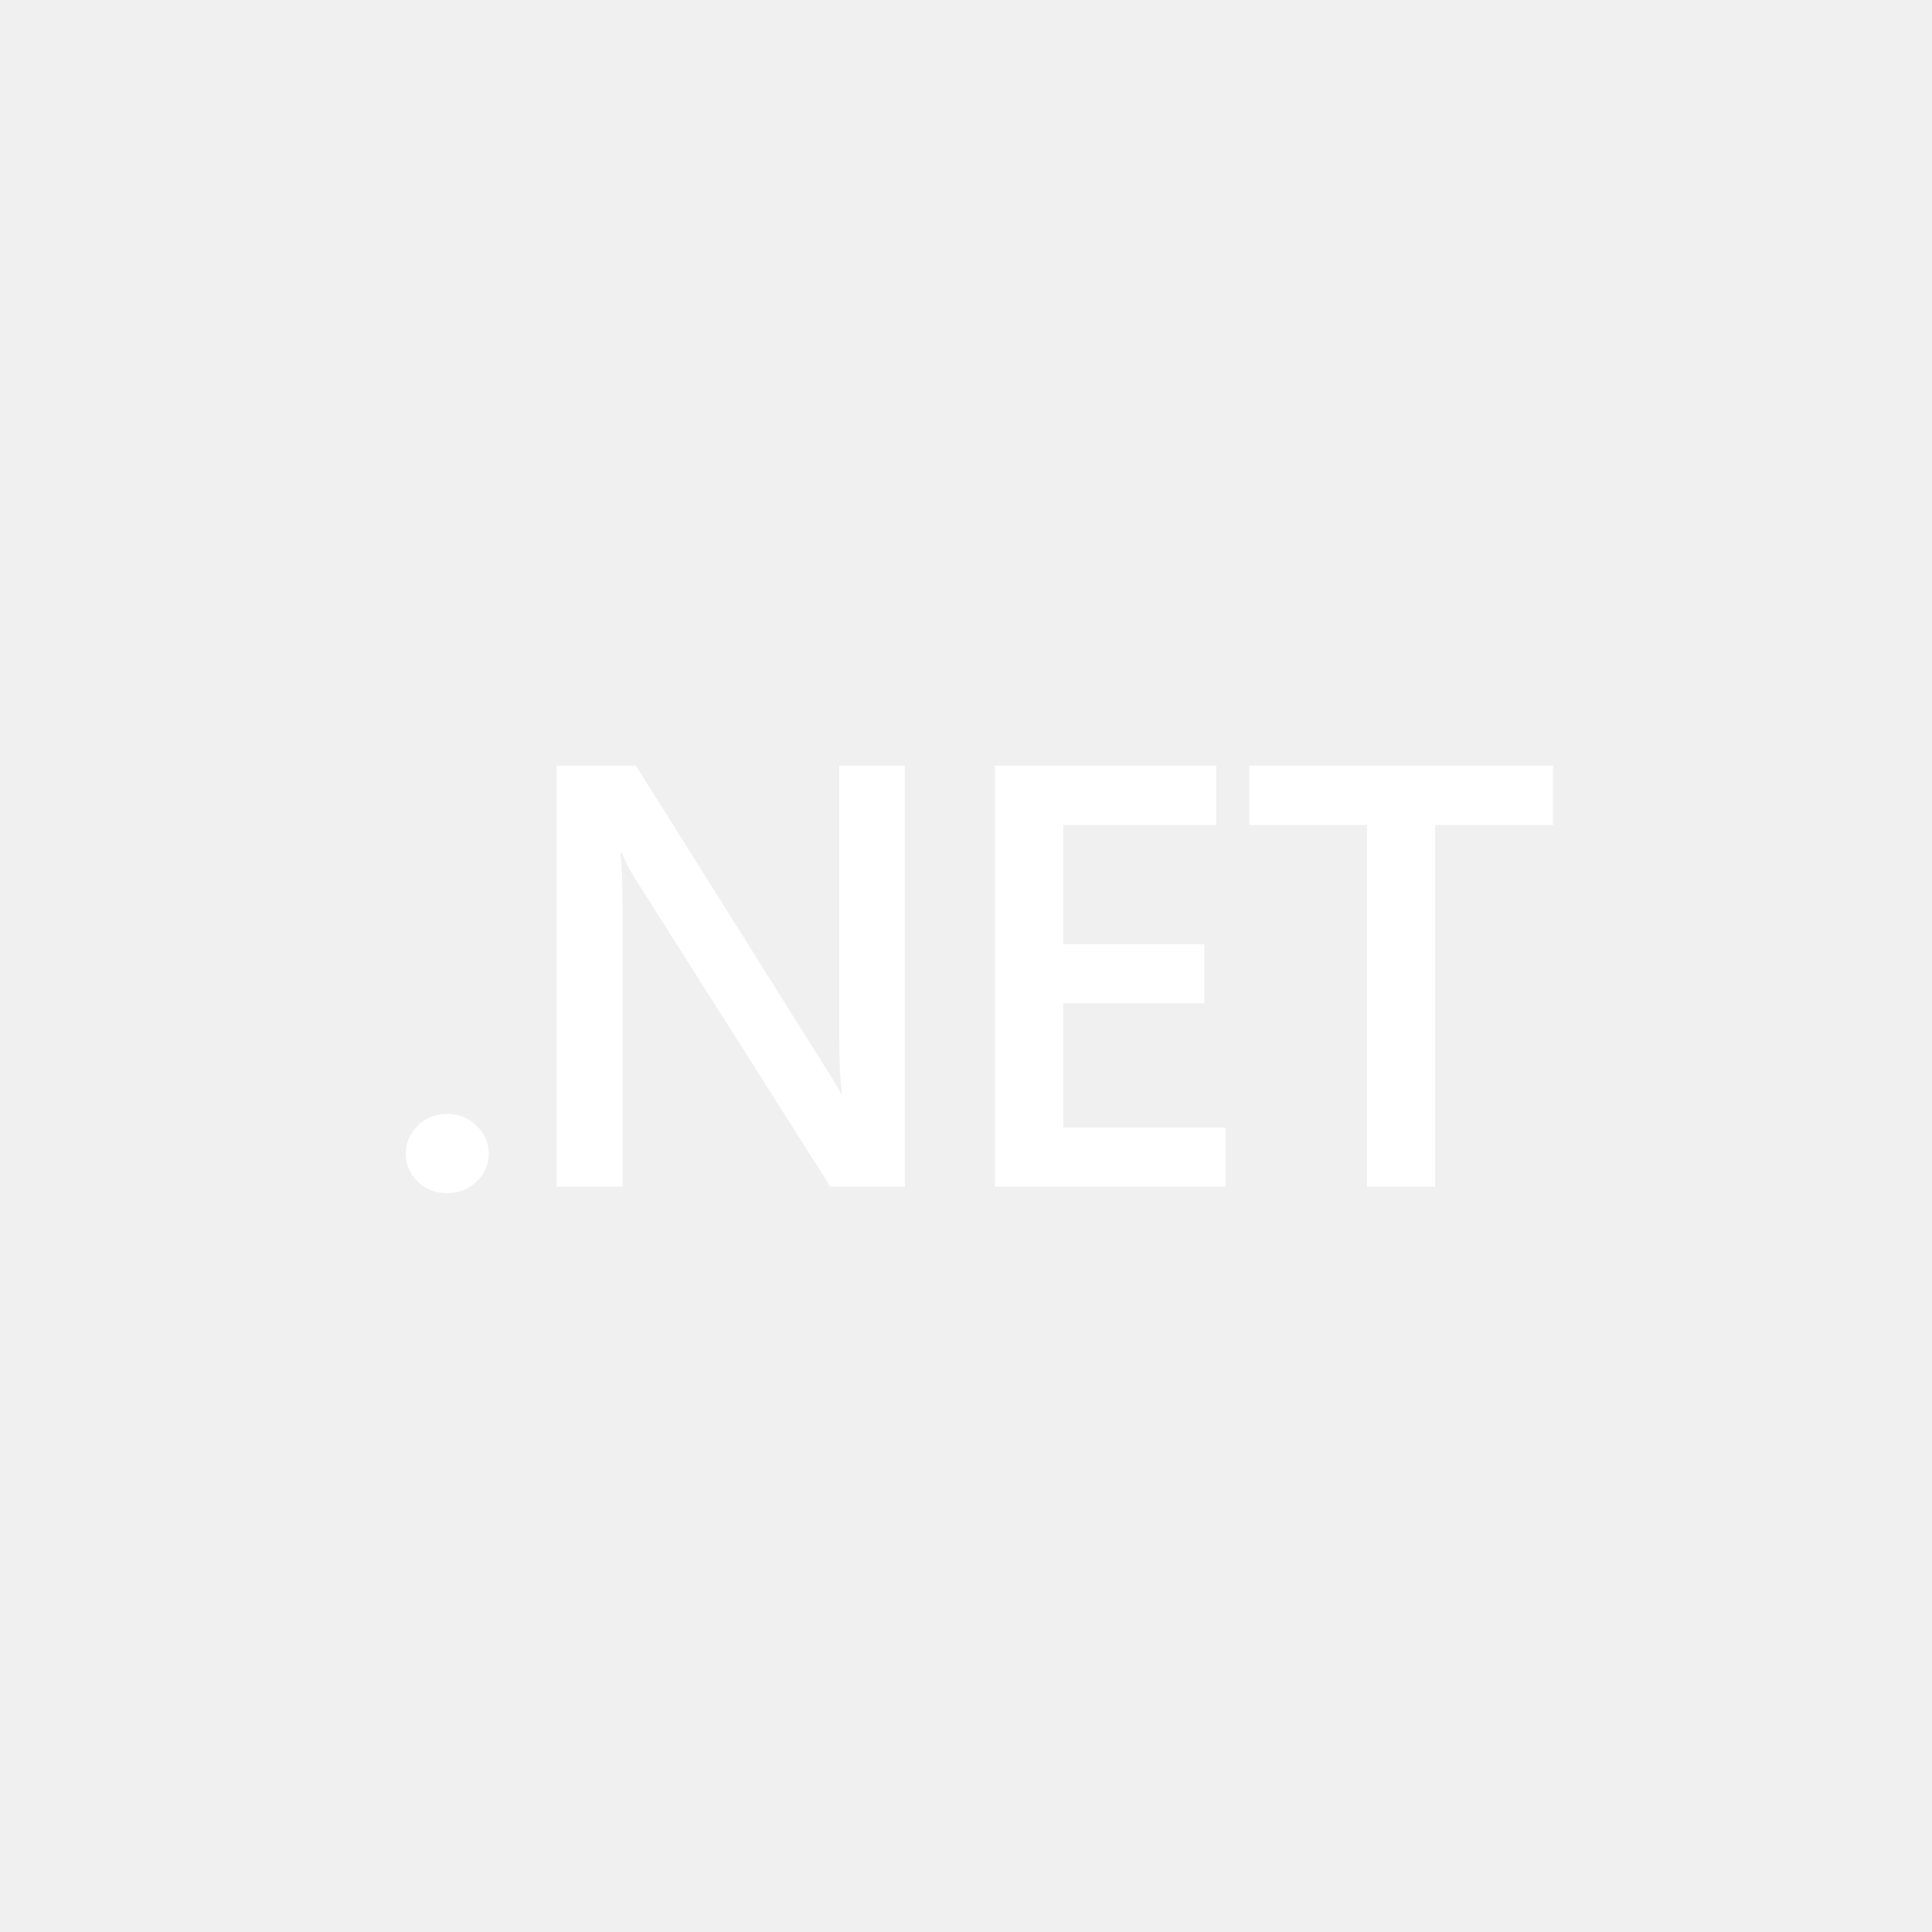
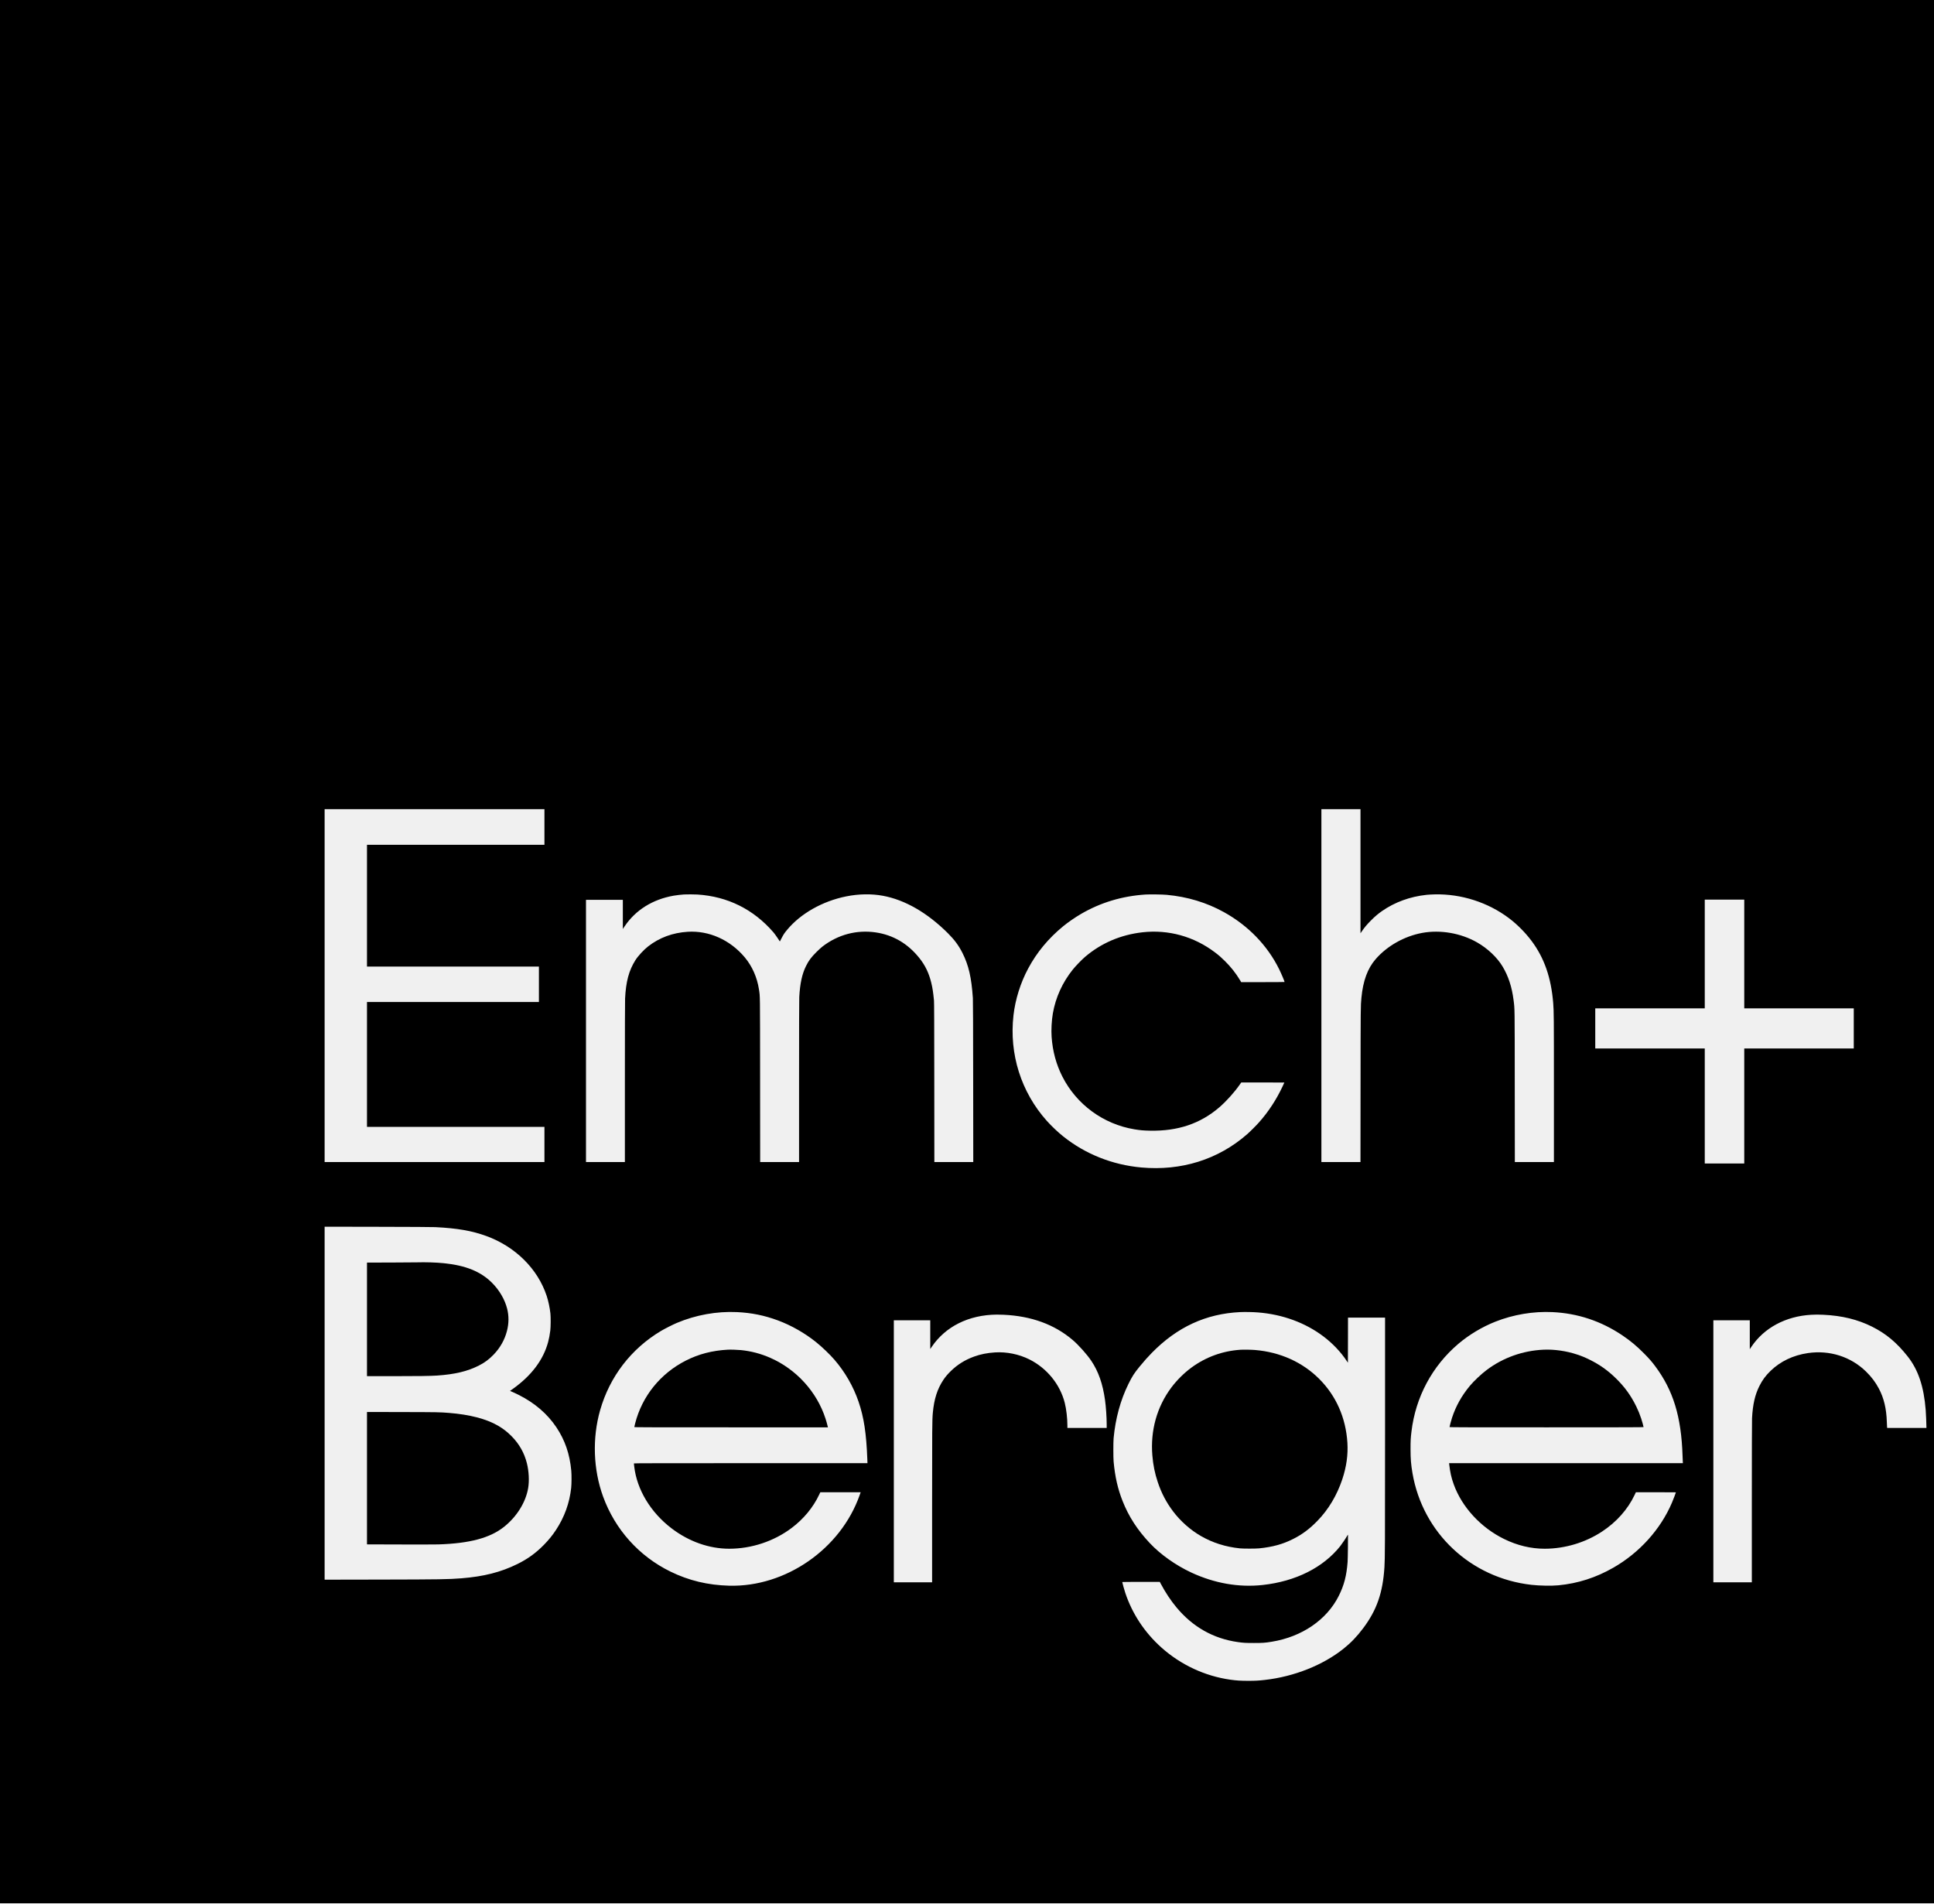
- <svg xmlns="http://www.w3.org/2000/svg" width="456" height="456" viewBox="0 0 456 456" version="1.1" xml:space="preserve" style="fill-rule:evenodd;clip-rule:evenodd;stroke-linejoin:round;stroke-miterlimit:2;">
-   <path d="m 105.5,281.609 c -2.703,0 -5.001,-0.9 -6.893,-2.702 -1.892,-1.848 -2.838,-4.042 -2.838,-6.582 0,-2.587 0.946,-4.804 2.838,-6.652 1.892,-1.848 4.19,-2.772 6.893,-2.772 2.748,0 5.068,0.924 6.96,2.772 1.937,1.848 2.906,4.064 2.906,6.652 0,2.54 -0.968,4.734 -2.906,6.582 -1.892,1.802 -4.212,2.702 -6.96,2.702 z" style="fill:#ffffff;fill-rule:nonzero;stroke-width:0.838" />
-   <path d="M 213.561,280.084 H 195.99 L 149.7,207.054 c -1.171,-1.848 -2.14,-3.765 -2.906,-5.751 h -0.406 c 0.361,2.125 0.541,6.675 0.541,13.65 v 65.132 h -15.543 v -99.36 h 18.719 l 44.737,71.298 c 1.892,2.957 3.109,4.989 3.649,6.098 h 0.27 c -0.45,-2.632 -0.676,-7.09 -0.676,-13.373 v -64.023 h 15.476 z" style="fill:#ffffff;fill-rule:nonzero;stroke-width:0.838" />
-   <path d="m 289.251,280.084 h -54.401 v -99.36 h 52.238 v 13.997 h -36.154 v 28.131 h 33.316 v 13.927 h -33.316 v 29.378 h 38.316 z" style="fill:#ffffff;fill-rule:nonzero;stroke-width:0.838" />
-   <path d="M 366.565,194.721 H 338.722 v 85.363 h -16.084 v -85.363 h -27.775 v -13.997 h 71.701 z" style="fill:#ffffff;fill-rule:nonzero;stroke-width:0.838" />
+ <svg xmlns="http://www.w3.org/2000/svg" version="1.0" width="9449pt" height="9298pt" viewBox="0 0 9449 9298" preserveAspectRatio="xMidYMid meet">
+   <g transform="translate(0,9298) scale(0.1,-0.1)" fill="#000000" stroke="none">
+     <path d="M0 46490 l0 -46490 47245 0 47245 0 0 46490 0 46490 -47245 0 -47245 0 0 -46490z m26600 6090 l0 -870 -4335 0 -4335 0 0 -2975 0 -2975 4200 0 4200 0 0 -865 0 -865 -4200 0 -4200 0 0 -3050 0 -3050 4335 0 4335 0 0 -860 0 -860 -5370 0 -5370 0 0 8620 0 8620 5370 0 5370 0 0 -870z m39870 -2162 l0 -3031 75 109 c131 191 235 314 435 515 191 193 354 331 541 461 627 436 1367 706 2179 793 80 9 260 19 400 22 1294 29 2603 -391 3630 -1167 396 -299 792 -698 1097 -1105 622 -831 957 -1793 1058 -3035 33 -414 35 -655 35 -4212 l0 -3558 -955 0 -954 0 -4 3678 c-3 4002 0 3774 -58 4232 -80 639 -254 1172 -537 1644 -268 446 -730 883 -1247 1178 -796 454 -1795 626 -2681 463 -874 -162 -1717 -638 -2276 -1285 -393 -454 -614 -1057 -693 -1885 -38 -401 -38 -429 -42 -4267 l-4 -3758 -955 0 -954 0 0 8620 0 8620 955 0 955 0 0 -3032z m-32400 -1138 c1481 -93 2749 -724 3722 -1852 37 -42 121 -158 188 -258 l122 -183 80 154 c101 193 140 252 274 414 660 796 1733 1403 2889 1634 615 123 1228 133 1790 30 1077 -198 2171 -828 3176 -1829 322 -321 531 -604 714 -968 302 -604 437 -1187 507 -2202 8 -117 12 -1299 15 -4087 l4 -3923 -950 0 -951 0 -3 3888 c-2 2900 -6 3917 -15 4007 -41 412 -71 612 -132 861 -115 477 -297 854 -585 1214 -563 705 -1281 1125 -2135 1250 -927 135 -1844 -109 -2600 -694 -58 -44 -184 -160 -281 -256 -266 -264 -385 -423 -518 -691 -194 -389 -294 -850 -331 -1519 -6 -119 -10 -1584 -10 -4122 l0 -3938 -950 0 -950 0 -3 3998 c-3 4362 1 4063 -57 4442 -90 585 -332 1129 -693 1561 -714 852 -1746 1315 -2787 1249 -734 -46 -1379 -284 -1930 -711 -216 -167 -497 -472 -628 -679 -317 -506 -460 -1039 -502 -1869 -6 -132 -10 -1581 -10 -4097 l0 -3894 -950 0 -950 0 0 6405 0 6405 900 0 900 0 0 -712 0 -712 89 133 c537 796 1369 1315 2396 1495 132 23 382 52 505 59 137 8 500 6 650 -3z m22930 -15 c1015 -93 1953 -377 2804 -849 1182 -656 2118 -1623 2690 -2781 107 -217 266 -591 266 -627 0 -4 -477 -8 -1059 -8 l-1060 0 -52 88 c-210 349 -448 651 -745 944 -185 183 -296 280 -486 423 -1028 778 -2272 1122 -3539 980 -1066 -121 -2017 -528 -2806 -1201 -172 -148 -459 -445 -605 -627 -500 -625 -833 -1357 -968 -2132 -60 -347 -85 -808 -61 -1150 50 -704 223 -1342 526 -1940 693 -1365 2003 -2323 3518 -2575 281 -46 447 -61 762 -67 1366 -27 2463 344 3392 1145 335 289 719 715 985 1093 l83 118 1053 0 c578 1 1052 -1 1052 -4 0 -3 -42 -94 -93 -202 -300 -639 -692 -1236 -1149 -1748 -143 -161 -437 -453 -583 -581 -1410 -1230 -3207 -1794 -5160 -1619 -1413 127 -2741 655 -3820 1519 -258 206 -572 504 -794 751 -1262 1409 -1851 3269 -1635 5165 88 774 341 1582 714 2279 423 792 991 1478 1715 2072 227 186 582 432 860 594 962 563 2015 880 3165 955 203 13 825 4 1030 -15z m28220 -2890 l0 -2655 2675 0 2675 0 0 -980 0 -980 -2675 0 -2675 0 0 -2810 0 -2810 -965 0 -965 0 0 2810 0 2810 -2675 0 -2675 0 0 980 0 980 2675 0 2675 0 0 2655 0 2655 965 0 965 0 0 -2655z m-63950 -13344 c1081 -55 1785 -178 2485 -432 1421 -517 2516 -1602 2954 -2926 83 -252 152 -579 183 -863 19 -177 16 -654 -6 -830 -25 -205 -60 -391 -107 -565 -235 -869 -810 -1634 -1716 -2282 l-145 -103 47 -20 c153 -66 207 -91 365 -169 788 -393 1413 -929 1855 -1591 421 -632 651 -1302 726 -2120 19 -201 16 -652 -5 -840 -80 -738 -328 -1423 -743 -2054 -174 -265 -353 -485 -593 -730 -392 -399 -793 -689 -1295 -935 -811 -399 -1637 -608 -2735 -696 -641 -50 -1020 -56 -3967 -62 l-2713 -5 0 8622 0 8622 2603 -5 c1609 -3 2680 -9 2807 -16z m14735 -4151 c712 -33 1342 -161 2005 -407 650 -241 1323 -625 1870 -1067 288 -232 666 -595 887 -851 517 -598 924 -1305 1177 -2043 265 -774 384 -1554 432 -2839 l6 -173 -5706 0 c-4558 0 -5706 -3 -5706 -12 0 -7 7 -74 16 -148 130 -1132 803 -2246 1824 -3024 849 -647 1839 -996 2819 -996 1094 1 2186 364 3051 1016 585 441 1047 1000 1341 1622 l58 122 985 0 986 0 -50 -142 c-925 -2629 -3618 -4498 -6375 -4424 -1045 28 -1973 251 -2870 690 -1533 750 -2705 2056 -3290 3665 -481 1323 -534 2849 -145 4216 467 1640 1514 3004 2975 3875 181 108 577 309 775 392 921 389 1949 574 2935 528z m25455 -16 c1204 -94 2320 -504 3210 -1180 441 -334 840 -755 1126 -1188 l59 -89 3 1101 2 1102 905 0 905 0 0 -5677 c0 -5445 -3 -6087 -30 -6513 -79 -1250 -375 -2101 -1040 -2985 -304 -403 -590 -703 -948 -990 -1006 -809 -2424 -1373 -3853 -1534 -314 -36 -479 -45 -824 -44 -355 0 -559 13 -855 54 -1248 175 -2429 725 -3377 1573 -820 734 -1423 1645 -1764 2667 -48 145 -149 503 -149 532 0 4 413 7 918 7 l917 0 49 -93 c230 -432 491 -825 773 -1162 792 -948 1794 -1514 2983 -1684 280 -40 376 -46 795 -46 438 1 534 7 864 61 1477 238 2692 1069 3279 2240 261 522 382 984 432 1659 11 137 26 1281 19 1320 -3 15 -14 2 -43 -50 -59 -107 -256 -399 -341 -505 -833 -1042 -2171 -1712 -3774 -1890 -1164 -130 -2360 78 -3495 606 -763 355 -1505 881 -2027 1435 -612 651 -1032 1300 -1333 2061 -237 600 -368 1178 -438 1928 -17 183 -17 960 0 1140 90 962 335 1860 722 2645 188 382 284 531 550 855 227 277 385 454 590 664 1238 1265 2647 1916 4317 1996 228 11 624 4 873 -16z m14385 16 c1236 -58 2373 -435 3413 -1132 406 -273 714 -531 1082 -904 240 -244 358 -379 521 -597 889 -1186 1284 -2476 1344 -4387 3 -96 8 -217 11 -267 l5 -93 -5711 0 -5711 0 6 -57 c42 -380 105 -660 221 -980 403 -1113 1322 -2110 2459 -2667 644 -316 1312 -476 1984 -476 986 1 1981 298 2801 838 705 463 1257 1083 1591 1786 l64 136 978 0 c537 0 977 -2 977 -5 0 -17 -134 -367 -196 -512 -554 -1296 -1584 -2438 -2857 -3167 -854 -489 -1728 -770 -2687 -863 -336 -32 -917 -22 -1315 23 -2972 336 -5313 2532 -5815 5454 -73 426 -95 704 -95 1190 0 400 7 532 46 850 201 1677 1008 3188 2284 4275 522 445 1172 835 1818 1089 879 347 1849 509 2782 466z m-26810 -130 c1356 -62 2482 -474 3374 -1233 292 -249 697 -703 909 -1018 349 -520 560 -1123 671 -1919 46 -328 81 -843 81 -1187 l0 -173 -960 0 -960 0 0 118 c0 358 -52 805 -130 1112 -229 902 -871 1690 -1725 2118 -511 256 -1112 378 -1680 343 -382 -24 -708 -89 -1025 -204 -444 -162 -807 -388 -1134 -706 -160 -157 -266 -282 -367 -434 -296 -445 -452 -935 -514 -1611 -32 -345 -35 -766 -35 -4513 l0 -3763 -935 0 -935 0 0 6400 0 6400 890 0 890 0 0 -702 0 -702 79 117 c324 479 778 875 1306 1139 547 275 1177 419 1860 426 66 1 219 -3 340 -8z m40045 0 c915 -43 1682 -230 2385 -582 682 -342 1200 -773 1733 -1446 521 -657 796 -1474 887 -2632 13 -164 35 -682 35 -827 l0 -43 -959 0 -959 0 -6 63 c-3 34 -8 141 -11 238 -19 639 -143 1159 -386 1618 -169 318 -360 572 -630 837 -743 726 -1777 1056 -2834 903 -719 -104 -1345 -401 -1828 -868 -243 -235 -400 -448 -548 -742 -216 -431 -322 -895 -359 -1569 -6 -119 -10 -1582 -10 -4102 l0 -3918 -940 0 -940 0 0 6400 0 6400 890 0 890 0 0 -705 0 -706 79 118 c622 926 1678 1491 2917 1562 206 12 355 12 594 1z" />
+     <path d="M20345 31310 c-137 -4 -737 -8 -1332 -9 l-1083 -1 0 -2775 0 -2775 1273 0 c1231 0 1824 9 2147 30 871 58 1504 210 2054 493 280 144 481 293 701 518 328 337 553 734 665 1174 95 372 97 734 5 1090 -115 450 -381 902 -740 1260 -551 549 -1284 846 -2355 954 -374 38 -887 54 -1335 41z" />
+     <path d="M17930 20767 l0 -3234 1598 -5 c878 -3 1728 -2 1887 3 1535 48 2535 316 3220 866 618 495 1051 1193 1169 1883 60 350 37 821 -60 1210 -127 513 -379 956 -758 1336 -214 214 -412 365 -671 515 -567 326 -1374 534 -2375 614 -469 37 -541 38 -2277 42 l-1733 4 0 -3234z" />
+     <path d="M35560 27044 c-761 -41 -1427 -214 -2055 -534 -1240 -632 -2129 -1733 -2471 -3058 -24 -94 -44 -179 -44 -187 0 -13 533 -15 4730 -15 l4730 0 -6 28 c-21 93 -72 277 -111 397 -423 1308 -1424 2410 -2699 2971 -463 203 -928 326 -1434 378 -145 15 -517 27 -640 20z" />
+     <path d="M60602 27040 c-876 -58 -1689 -355 -2397 -874 -355 -261 -707 -611 -977 -971 -704 -941 -1028 -2100 -927 -3320 37 -458 122 -877 264 -1300 177 -532 417 -990 748 -1429 363 -481 848 -911 1362 -1206 579 -333 1200 -529 1905 -602 165 -17 762 -17 935 0 662 66 1158 203 1670 461 443 224 793 485 1180 882 537 550 954 1247 1215 2029 205 616 286 1197 250 1790 -76 1215 -550 2290 -1375 3115 -820 821 -1912 1312 -3140 1414 -178 15 -561 21 -713 11z" />
+     <path d="M75405 27043 c-1009 -47 -1969 -390 -2765 -987 -264 -197 -638 -550 -829 -781 -399 -482 -683 -991 -868 -1555 -42 -128 -123 -429 -123 -457 0 -11 852 -13 4740 -13 3785 0 4740 3 4740 13 0 26 -73 289 -119 427 -71 212 -132 361 -235 575 -258 532 -569 962 -1003 1385 -393 384 -790 665 -1278 905 -234 115 -373 173 -610 252 -524 176 -1123 261 -1650 236z" />
+   </g>
</svg>
